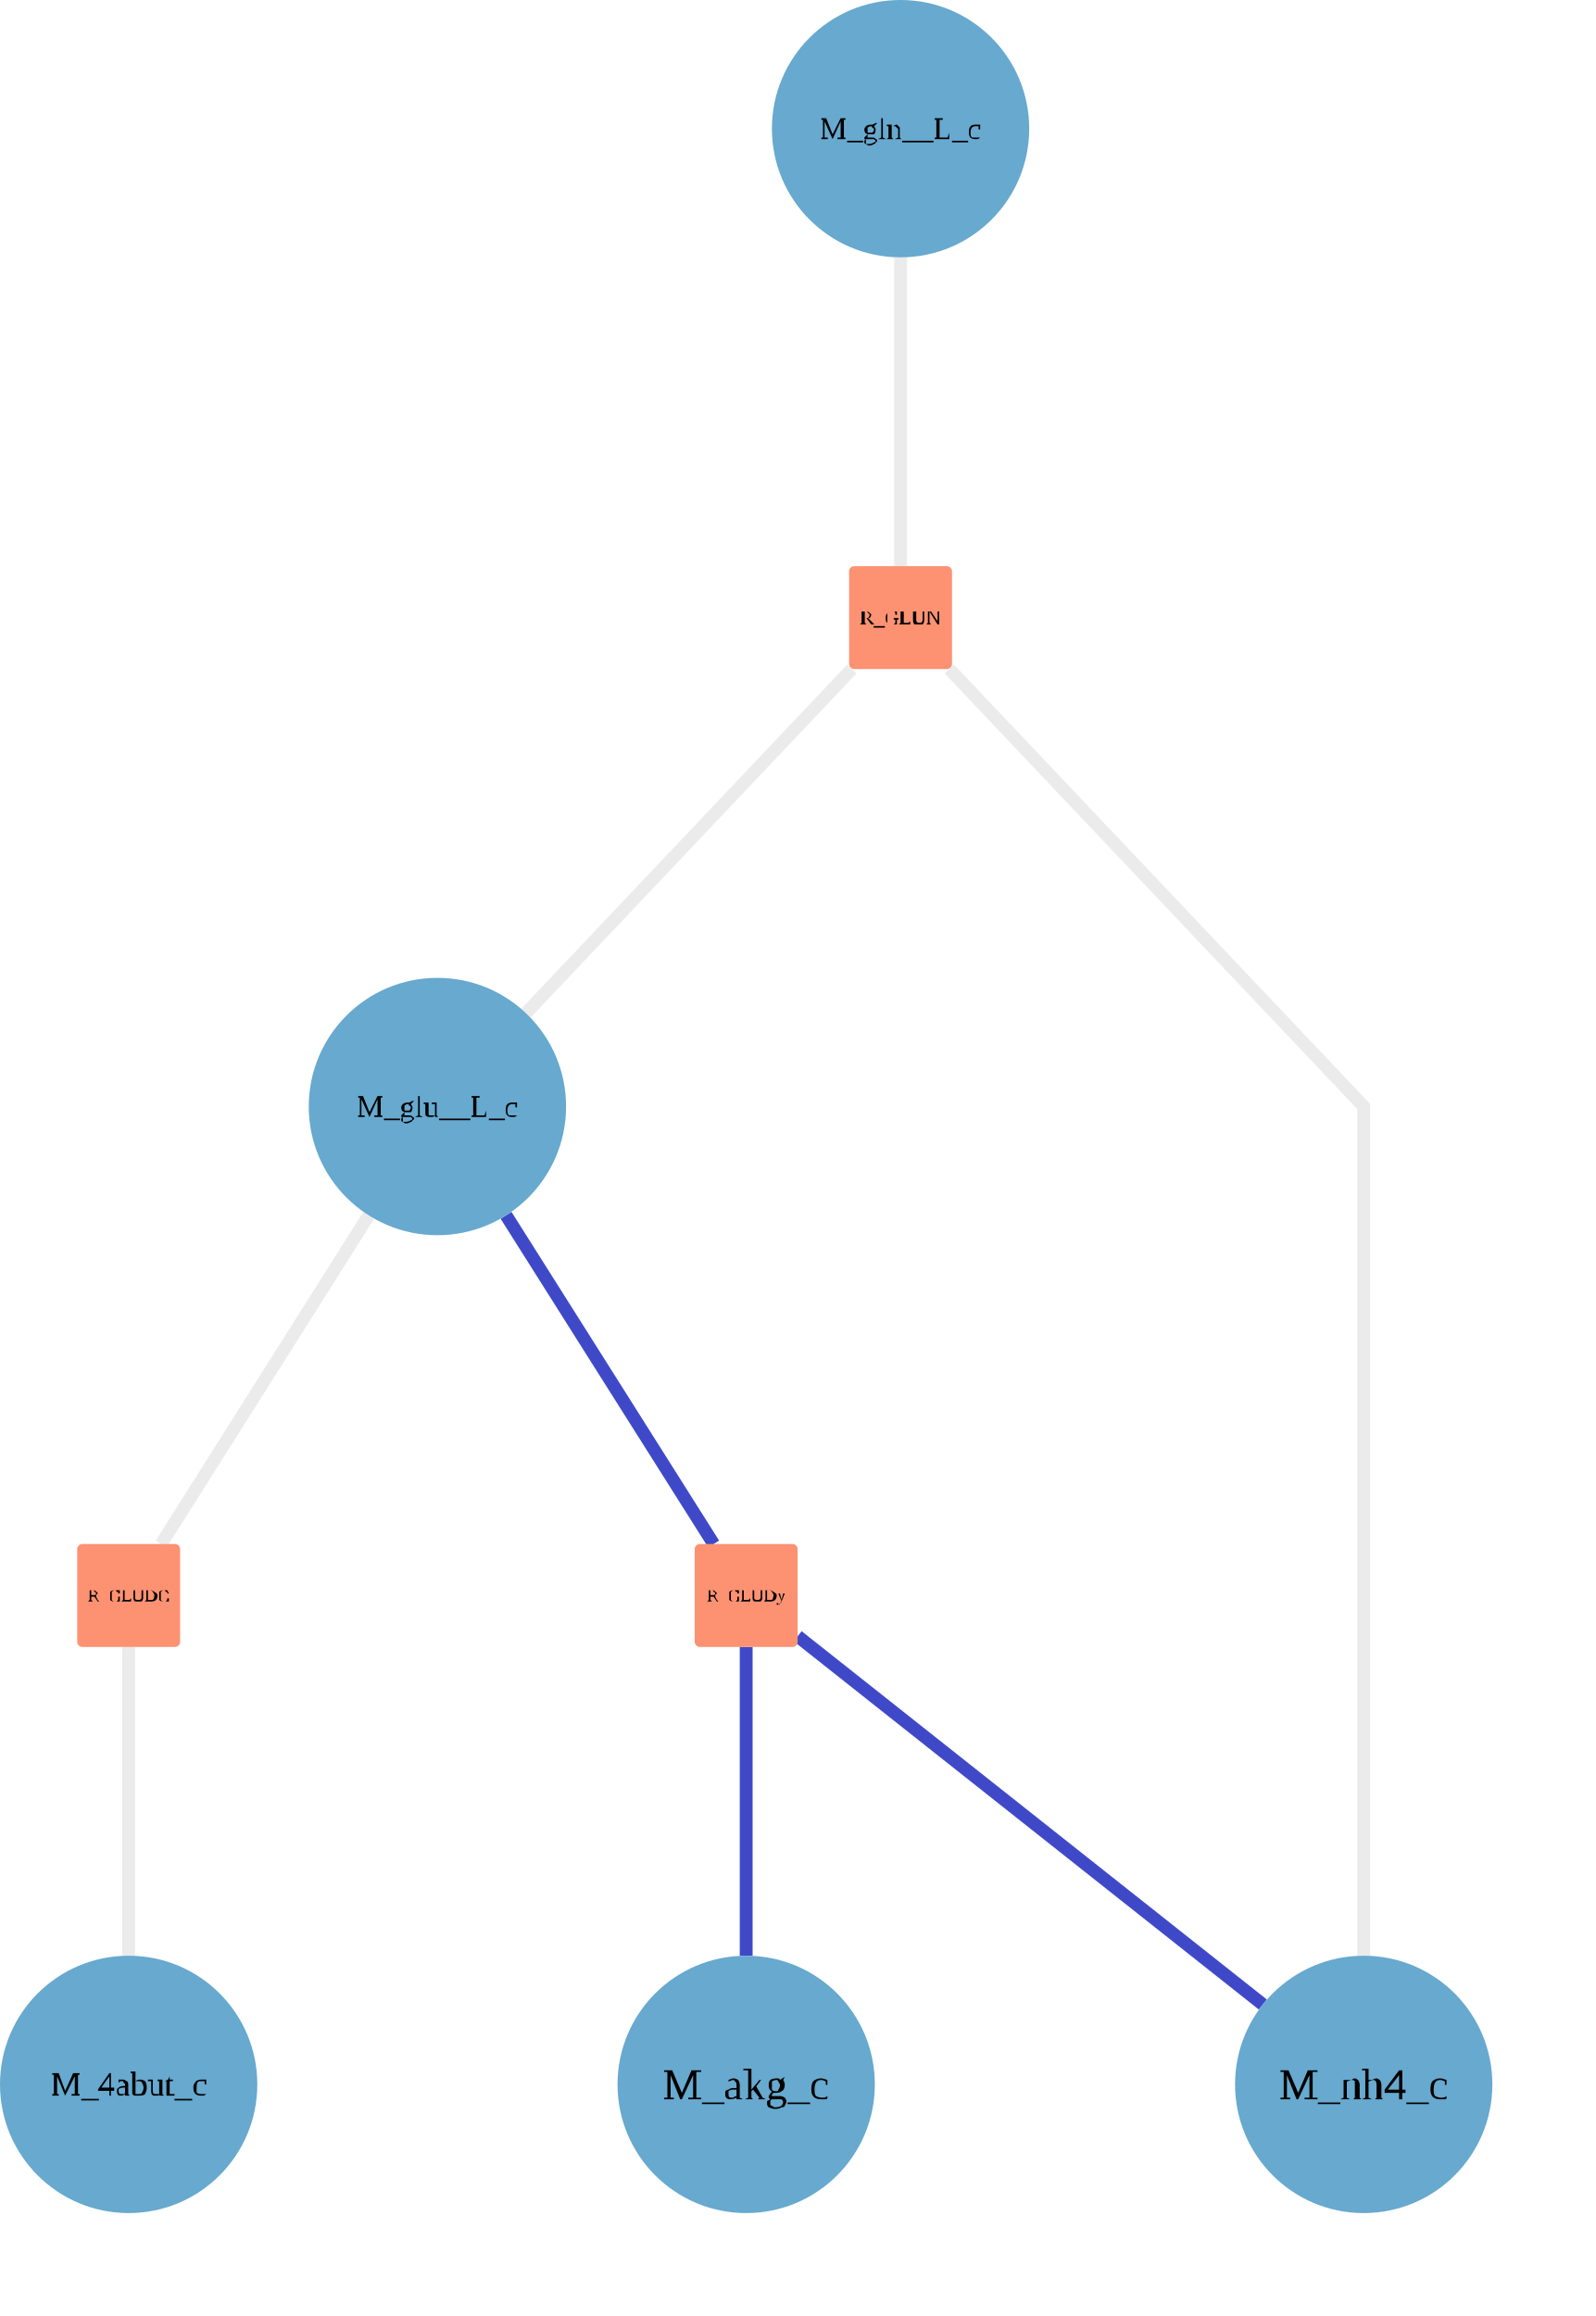
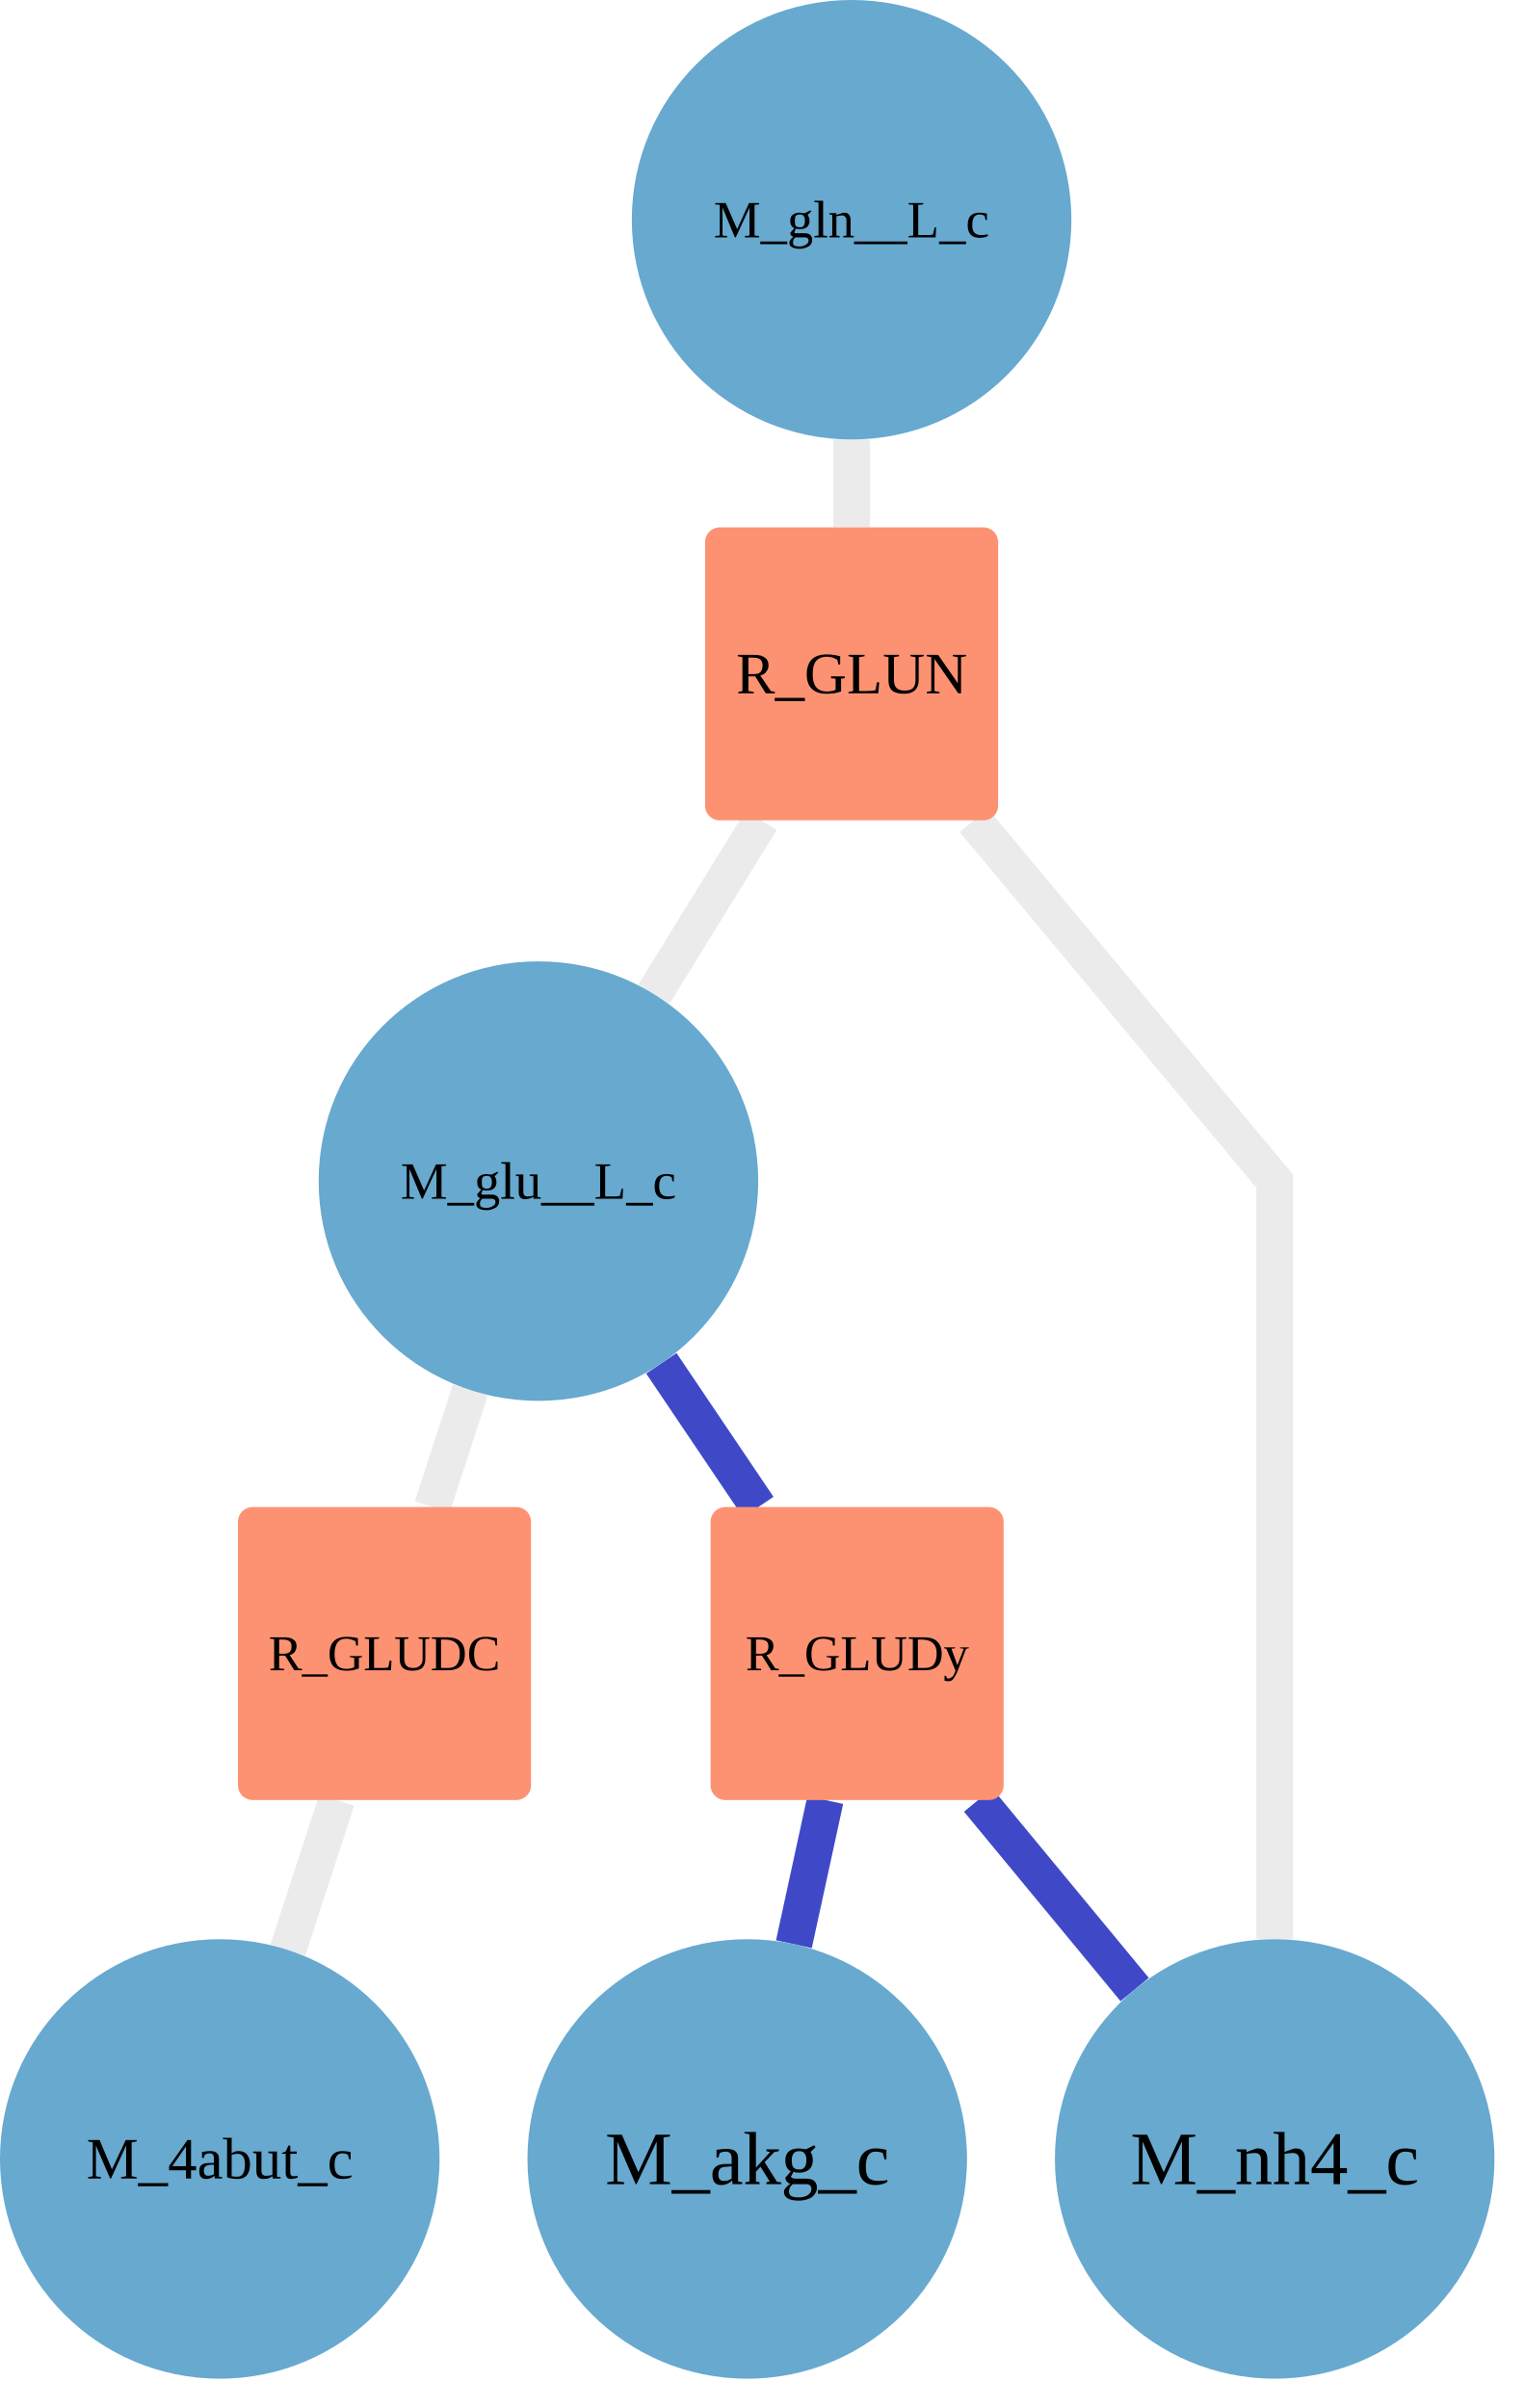
- <svg xmlns="http://www.w3.org/2000/svg" width="15.5" height="22.5" viewbox="0 0 25.5 32.5" version="1.1">
-   <rect width="15.5" height="22.5" fill="rgb(255,255,255)" />
-   <g desc="Graph" transform="translate(8,13.5) scale(1,-1)">
+ <svg xmlns="http://www.w3.org/2000/svg" width="52" height="82.188" viewbox="0 0 62 92.188" version="1.1">
+   <rect width="52" height="82.188" fill="rgb(255,255,255)" />
+   <g desc="Graph" transform="translate(8,73.1875) scale(1,-1)">
    <g id="Edges" desc="This is the group of edges">
      <g id="0">
-         <path d="M 0.276,7 L -2.89,3.657" fill="none" stroke-width="0.125" stroke-opacity="1" stroke="rgb(235,235,235)" />
+         <path d="M 17.976,45.188 L 14.315,39.257" fill="none" stroke-width="1.25" stroke-opacity="1" stroke="rgb(235,235,235)" />
      </g>
      <g id="1">
-         <path d="M -0.75,-2.5 L -0.75,-5.5" fill="none" stroke-width="0.125" stroke-opacity="1" stroke="rgb(63,73,200)" />
+         <path d="M 20.163,11.75 L 19.093,6.829" fill="none" stroke-width="1.25" stroke-opacity="1" stroke="rgb(63,73,200)" />
      </g>
      <g id="2">
-         <path d="M 0.75,11 L 0.75,8" fill="none" stroke-width="0.125" stroke-opacity="1" stroke="rgb(235,235,235)" />
+         <path d="M 21.062,58.188 L 21.062,55.188" fill="none" stroke-width="1.25" stroke-opacity="1" stroke="rgb(235,235,235)" />
      </g>
      <g id="3">
-         <path d="M 1.224,7 L 5.25,2.75 5.25,-5.5" fill="none" stroke-width="0.125" stroke-opacity="1" stroke="rgb(235,235,235)" />
+         <path d="M 25.232,45.188 L 35.5,32.875 35.5,7" fill="none" stroke-width="1.25" stroke-opacity="1" stroke="rgb(235,235,235)" />
      </g>
      <g id="4">
-         <path d="M -6.75,-2.5 L -6.75,-5.5" fill="none" stroke-width="0.125" stroke-opacity="1" stroke="rgb(235,235,235)" />
+         <path d="M 3.492,11.75 L 1.824,6.631" fill="none" stroke-width="1.25" stroke-opacity="1" stroke="rgb(235,235,235)" />
      </g>
      <g id="5">
-         <path d="M -3.083,1.693 L -1.066,-1.5" fill="none" stroke-width="0.125" stroke-opacity="1" stroke="rgb(63,73,200)" />
+         <path d="M 14.569,26.657 L 17.878,21.75" fill="none" stroke-width="1.25" stroke-opacity="1" stroke="rgb(63,73,200)" />
      </g>
      <g id="6">
-         <path d="M -4.417,1.693 L -6.434,-1.5" fill="none" stroke-width="0.125" stroke-opacity="1" stroke="rgb(235,235,235)" />
+         <path d="M 8.051,25.744 L 6.75,21.75" fill="none" stroke-width="1.25" stroke-opacity="1" stroke="rgb(235,235,235)" />
      </g>
      <g id="7">
-         <path d="M -0.25,-2.396 L 4.27,-5.974" fill="none" stroke-width="0.125" stroke-opacity="1" stroke="rgb(63,73,200)" />
+         <path d="M 25.38,11.75 L 30.723,5.282" fill="none" stroke-width="1.25" stroke-opacity="1" stroke="rgb(63,73,200)" />
      </g>
    </g>
    <g id="Nodes" desc="This is the group of nodes">
      <g id="0">
-         <ellipse cx="-3.75" cy="2.75" rx="1.25" ry="1.25" fill="rgb(103,169,207)" fill-opacity="1" />
-         <text x="-3.75" y="-2.65" font-size="0.3" text-anchor="middle" transform="scale(1,-1)" stroke-width="0" fill="rgb(0,0,0)" fill-opacity="1">M_glu__L_c</text>
+         <ellipse cx="10.375" cy="32.875" rx="7.5" ry="7.5" fill="rgb(103,169,207)" fill-opacity="1" />
+         <text x="10.375" y="-32.275" font-size="1.8" text-anchor="middle" transform="scale(1,-1)" stroke-width="0" fill="rgb(0,0,0)" fill-opacity="1">M_glu__L_c</text>
      </g>
      <g id="1">
-         <ellipse cx="0.75" cy="12.25" rx="1.25" ry="1.25" fill="rgb(103,169,207)" fill-opacity="1" />
-         <text x="0.75" y="-12.15" font-size="0.3" text-anchor="middle" transform="scale(1,-1)" stroke-width="0" fill="rgb(0,0,0)" fill-opacity="1">M_gln__L_c</text>
+         <ellipse cx="21.062" cy="65.688" rx="7.5" ry="7.5" fill="rgb(103,169,207)" fill-opacity="1" />
+         <text x="21.062" y="-65.088" font-size="1.8" text-anchor="middle" transform="scale(1,-1)" stroke-width="0" fill="rgb(0,0,0)" fill-opacity="1">M_gln__L_c</text>
      </g>
      <g id="2">
-         <ellipse cx="-6.75" cy="-6.75" rx="1.25" ry="1.25" fill="rgb(103,169,207)" fill-opacity="1" />
-         <text x="-6.75" y="6.861" font-size="0.333" text-anchor="middle" transform="scale(1,-1)" stroke-width="0" fill="rgb(0,0,0)" fill-opacity="1">M_4abut_c</text>
+         <ellipse cx="-0.5" cy="-0.5" rx="7.5" ry="7.5" fill="rgb(103,169,207)" fill-opacity="1" />
+         <text x="-0.5" y="1.167" font-size="2" text-anchor="middle" transform="scale(1,-1)" stroke-width="0" fill="rgb(0,0,0)" fill-opacity="1">M_4abut_c</text>
      </g>
      <g id="3">
-         <rect x="-7.25" y="-2.5" width="1" height="1" rx="0.05" ry="0.05" fill="rgb(252,146,114)" fill-opacity="1" />
-         <text x="-6.75" y="2.057" font-size="0.171" text-anchor="middle" transform="scale(1,-1)" stroke-width="0" fill="rgb(0,0,0)" fill-opacity="1">R_GLUDC</text>
+         <rect x="0.121" y="11.75" width="10" height="10" rx="0.5" ry="0.5" fill="rgb(252,146,114)" fill-opacity="1" />
+         <text x="5.121" y="-16.179" font-size="1.714" text-anchor="middle" transform="scale(1,-1)" stroke-width="0" fill="rgb(0,0,0)" fill-opacity="1">R_GLUDC</text>
      </g>
      <g id="4">
-         <ellipse cx="5.25" cy="-6.75" rx="1.25" ry="1.25" fill="rgb(103,169,207)" fill-opacity="1" />
-         <text x="5.25" y="6.893" font-size="0.429" text-anchor="middle" transform="scale(1,-1)" stroke-width="0" fill="rgb(0,0,0)" fill-opacity="1">M_nh4_c</text>
+         <ellipse cx="35.5" cy="-0.5" rx="7.5" ry="7.5" fill="rgb(103,169,207)" fill-opacity="1" />
+         <text x="35.5" y="1.357" font-size="2.571" text-anchor="middle" transform="scale(1,-1)" stroke-width="0" fill="rgb(0,0,0)" fill-opacity="1">M_nh4_c</text>
      </g>
      <g id="5">
-         <rect x="-1.25" y="-2.5" width="1" height="1" rx="0.05" ry="0.05" fill="rgb(252,146,114)" fill-opacity="1" />
-         <text x="-0.75" y="2.057" font-size="0.171" text-anchor="middle" transform="scale(1,-1)" stroke-width="0" fill="rgb(0,0,0)" fill-opacity="1">R_GLUDy</text>
+         <rect x="16.25" y="11.75" width="10" height="10" rx="0.5" ry="0.5" fill="rgb(252,146,114)" fill-opacity="1" />
+         <text x="21.25" y="-16.179" font-size="1.714" text-anchor="middle" transform="scale(1,-1)" stroke-width="0" fill="rgb(0,0,0)" fill-opacity="1">R_GLUDy</text>
      </g>
      <g id="6">
-         <ellipse cx="-0.75" cy="-6.75" rx="1.25" ry="1.25" fill="rgb(103,169,207)" fill-opacity="1" />
-         <text x="-0.75" y="6.893" font-size="0.429" text-anchor="middle" transform="scale(1,-1)" stroke-width="0" fill="rgb(0,0,0)" fill-opacity="1">M_akg_c</text>
+         <ellipse cx="17.5" cy="-0.5" rx="7.5" ry="7.5" fill="rgb(103,169,207)" fill-opacity="1" />
+         <text x="17.5" y="1.357" font-size="2.571" text-anchor="middle" transform="scale(1,-1)" stroke-width="0" fill="rgb(0,0,0)" fill-opacity="1">M_akg_c</text>
      </g>
      <g id="7">
-         <rect x="0.25" y="7" width="1" height="1" rx="0.05" ry="0.05" fill="rgb(252,146,114)" fill-opacity="1" />
-         <text x="0.75" y="-7.433" font-size="0.2" text-anchor="middle" transform="scale(1,-1)" stroke-width="0" fill="rgb(0,0,0)" fill-opacity="1">R_GLUN</text>
+         <rect x="16.062" y="45.188" width="10" height="10" rx="0.5" ry="0.5" fill="rgb(252,146,114)" fill-opacity="1" />
+         <text x="21.062" y="-49.521" font-size="2" text-anchor="middle" transform="scale(1,-1)" stroke-width="0" fill="rgb(0,0,0)" fill-opacity="1">R_GLUN</text>
      </g>
    </g>
  </g>
</svg>
